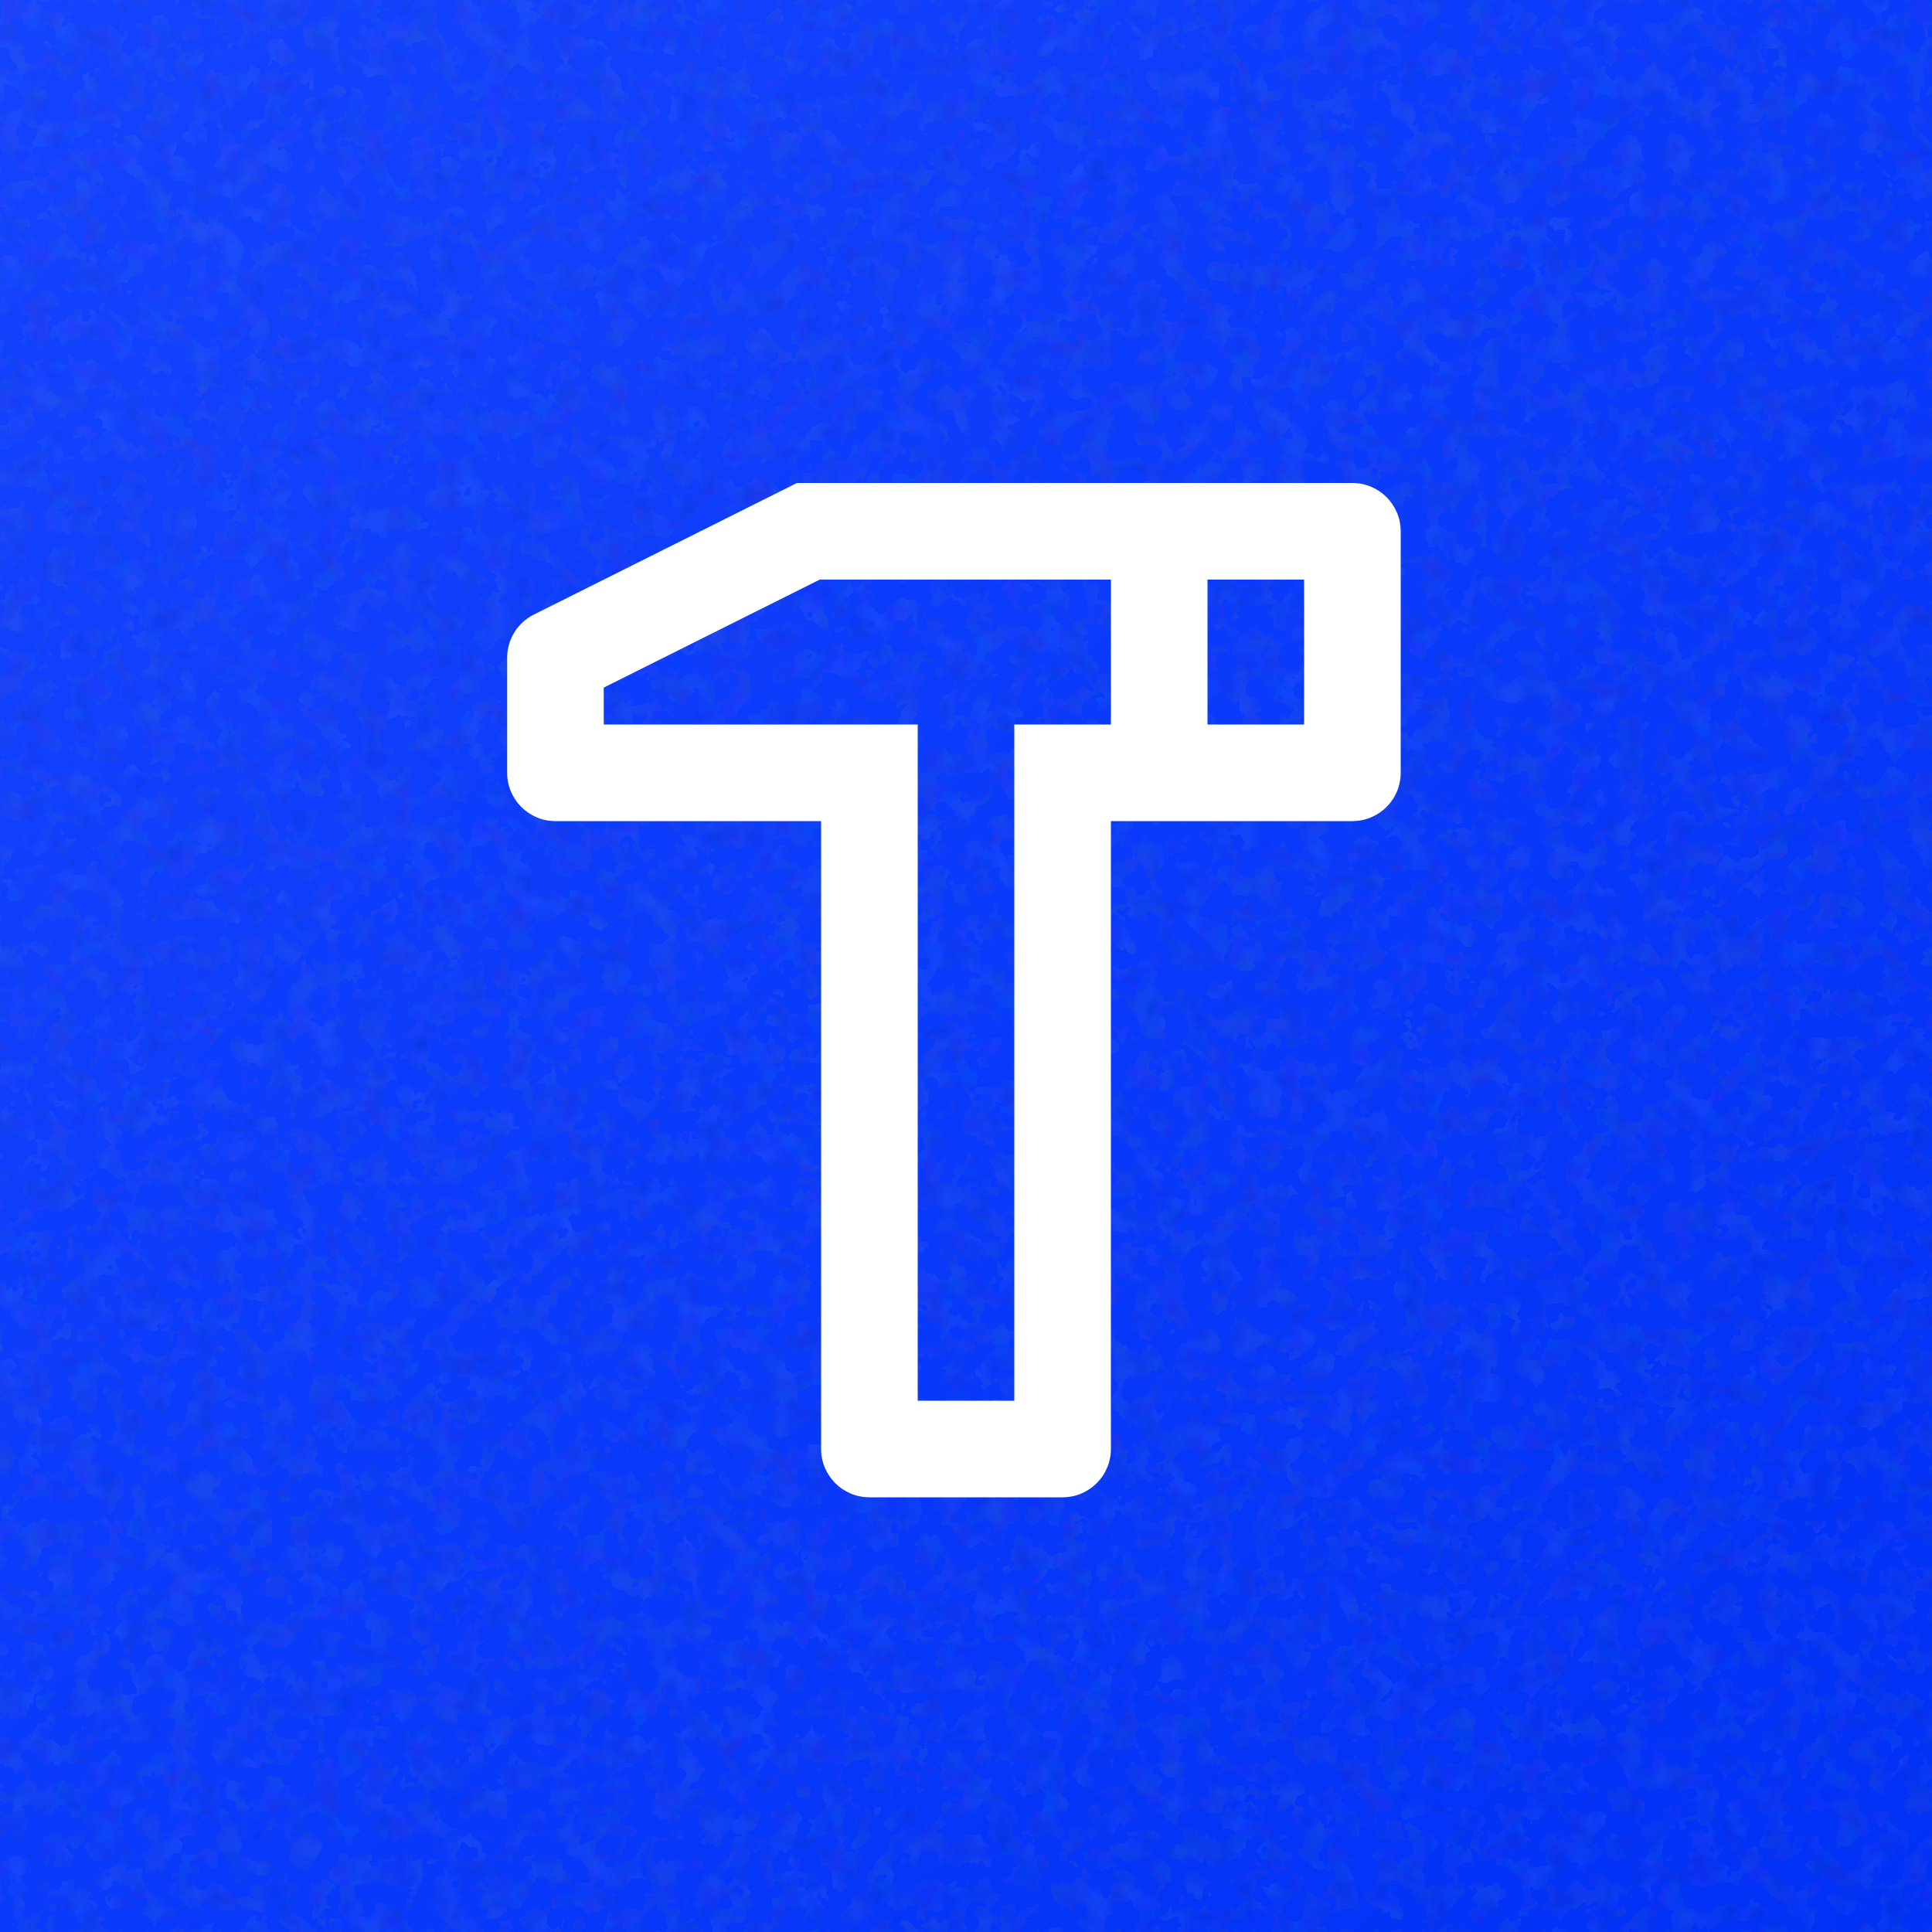
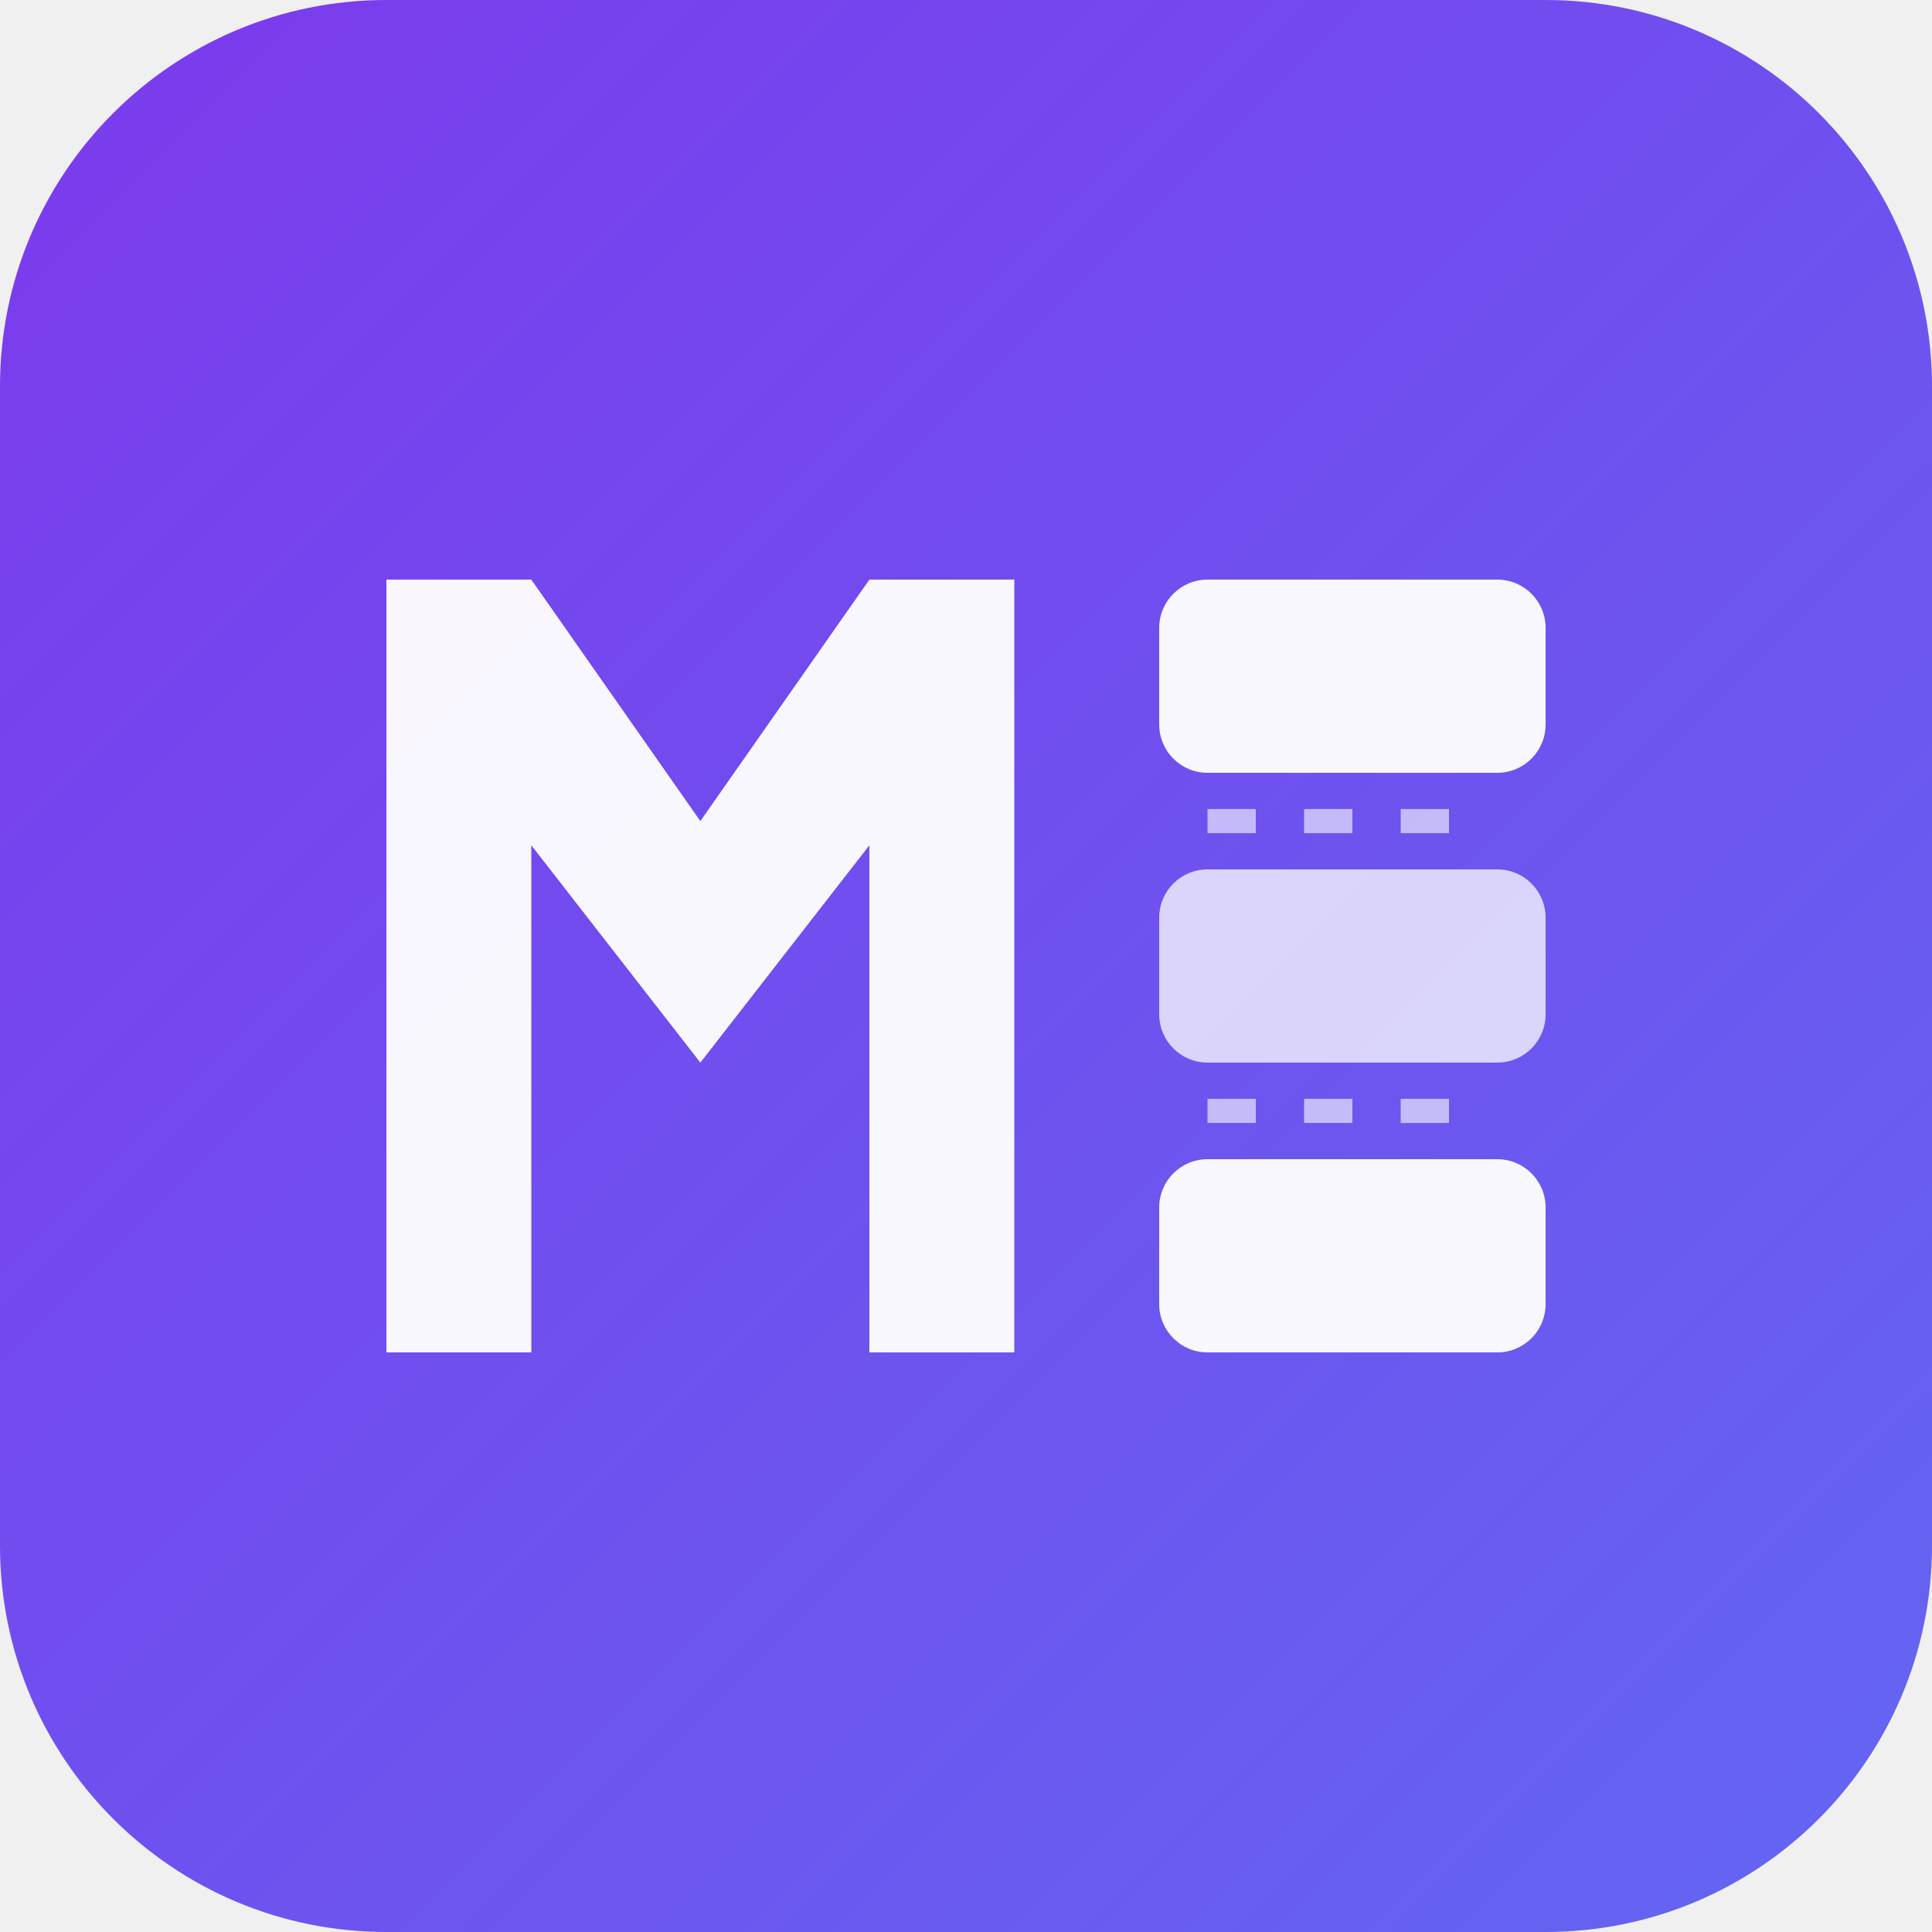
<svg xmlns="http://www.w3.org/2000/svg" width="40" height="40" viewBox="0 0 40 40" fill="none">
-   <g clip-path="url(#clip0_15253_95095)">
-     <rect width="40" height="40" fill="#0033FF" />
-     <g filter="url(#filter0_n_15253_95095)">
-       <rect width="40" height="40" fill="url(#paint0_linear_15253_95095)" />
-     </g>
-     <path d="M28 10C28.552 10 29 10.448 29 11V16C29 16.552 28.552 17 28 17H23V30C23 30.552 22.552 31 22 31H18C17.448 31 17 30.552 17 30V17H11.5C10.948 17 10.5 16.552 10.5 16V13.618C10.5 13.239 10.714 12.893 11.053 12.724L16.5 10H28ZM23 12H16.972L12.5 14.236V15H19V29H21V15H23V12ZM27 12H25V15H27V12Z" fill="white" />
+   <rect width="40" height="40" rx="8" fill="url(#bg-gradient-dark)" />
+   <g>
+     <path d="M8 12L8 28L11 28L11 17.5L14.5 22L18 17.5L18 28L21 28L21 12L18 12L14.5 17L11 12L8 12Z" fill="white" opacity="0.95" />
+     <rect x="24" y="12" width="8" height="4" rx="1" fill="white" opacity="0.95" />
+     <rect x="24" y="18" width="8" height="4" rx="1" fill="white" opacity="0.75" />
+     <rect x="24" y="24" width="8" height="4" rx="1" fill="white" opacity="0.95" />
+     <line x1="25" y1="17" x2="31" y2="17" stroke="white" stroke-width="0.5" stroke-dasharray="1 1" opacity="0.6" />
+     <line x1="25" y1="23" x2="31" y2="23" stroke="white" stroke-width="0.5" stroke-dasharray="1 1" opacity="0.6" />
  </g>
  <defs>
-     <filter id="filter0_n_15253_95095" x="0" y="0" width="40" height="40" filterUnits="userSpaceOnUse" color-interpolation-filters="sRGB">
-       <feFlood flood-opacity="0" result="BackgroundImageFix" />
-       <feBlend mode="normal" in="SourceGraphic" in2="BackgroundImageFix" result="shape" />
-       <feTurbulence type="fractalNoise" baseFrequency="2 2" stitchTiles="stitch" numOctaves="3" result="noise" seed="8033" />
-       <feComponentTransfer in="noise" result="coloredNoise1">
-         <feFuncR type="linear" slope="2" intercept="-0.5" />
-         <feFuncG type="linear" slope="2" intercept="-0.5" />
-         <feFuncB type="linear" slope="2" intercept="-0.5" />
-         <feFuncA type="discrete" tableValues="1 1 1 1 1 1 1 1 1 1 1 1 1 1 1 1 1 1 1 1 1 1 1 1 1 1 1 1 1 1 1 1 1 1 1 1 1 1 1 1 1 1 1 1 1 1 1 1 1 1 1 0 0 0 0 0 0 0 0 0 0 0 0 0 0 0 0 0 0 0 0 0 0 0 0 0 0 0 0 0 0 0 0 0 0 0 0 0 0 0 0 0 0 0 0 0 0 0 0 0 " />
-       </feComponentTransfer>
-       <feComposite operator="in" in2="shape" in="coloredNoise1" result="noise1Clipped" />
-       <feComponentTransfer in="noise1Clipped" result="color1">
-         <feFuncA type="table" tableValues="0 0.06" />
-       </feComponentTransfer>
-       <feMerge result="effect1_noise_15253_95095">
-         <feMergeNode in="shape" />
-         <feMergeNode in="color1" />
-       </feMerge>
-     </filter>
-     <linearGradient id="paint0_linear_15253_95095" x1="0" y1="0" x2="40" y2="40" gradientUnits="userSpaceOnUse">
-       <stop stop-color="#1443FF" />
-       <stop offset="1" stop-color="#0031F5" />
+     <linearGradient id="bg-gradient-dark" x1="0" y1="0" x2="40" y2="40" gradientUnits="userSpaceOnUse">
+       <stop stop-color="#7C3AED" />
+       <stop offset="1" stop-color="#6366F1" />
    </linearGradient>
-     <clipPath id="clip0_15253_95095">
-       <rect width="40" height="40" fill="white" />
-     </clipPath>
  </defs>
</svg>
